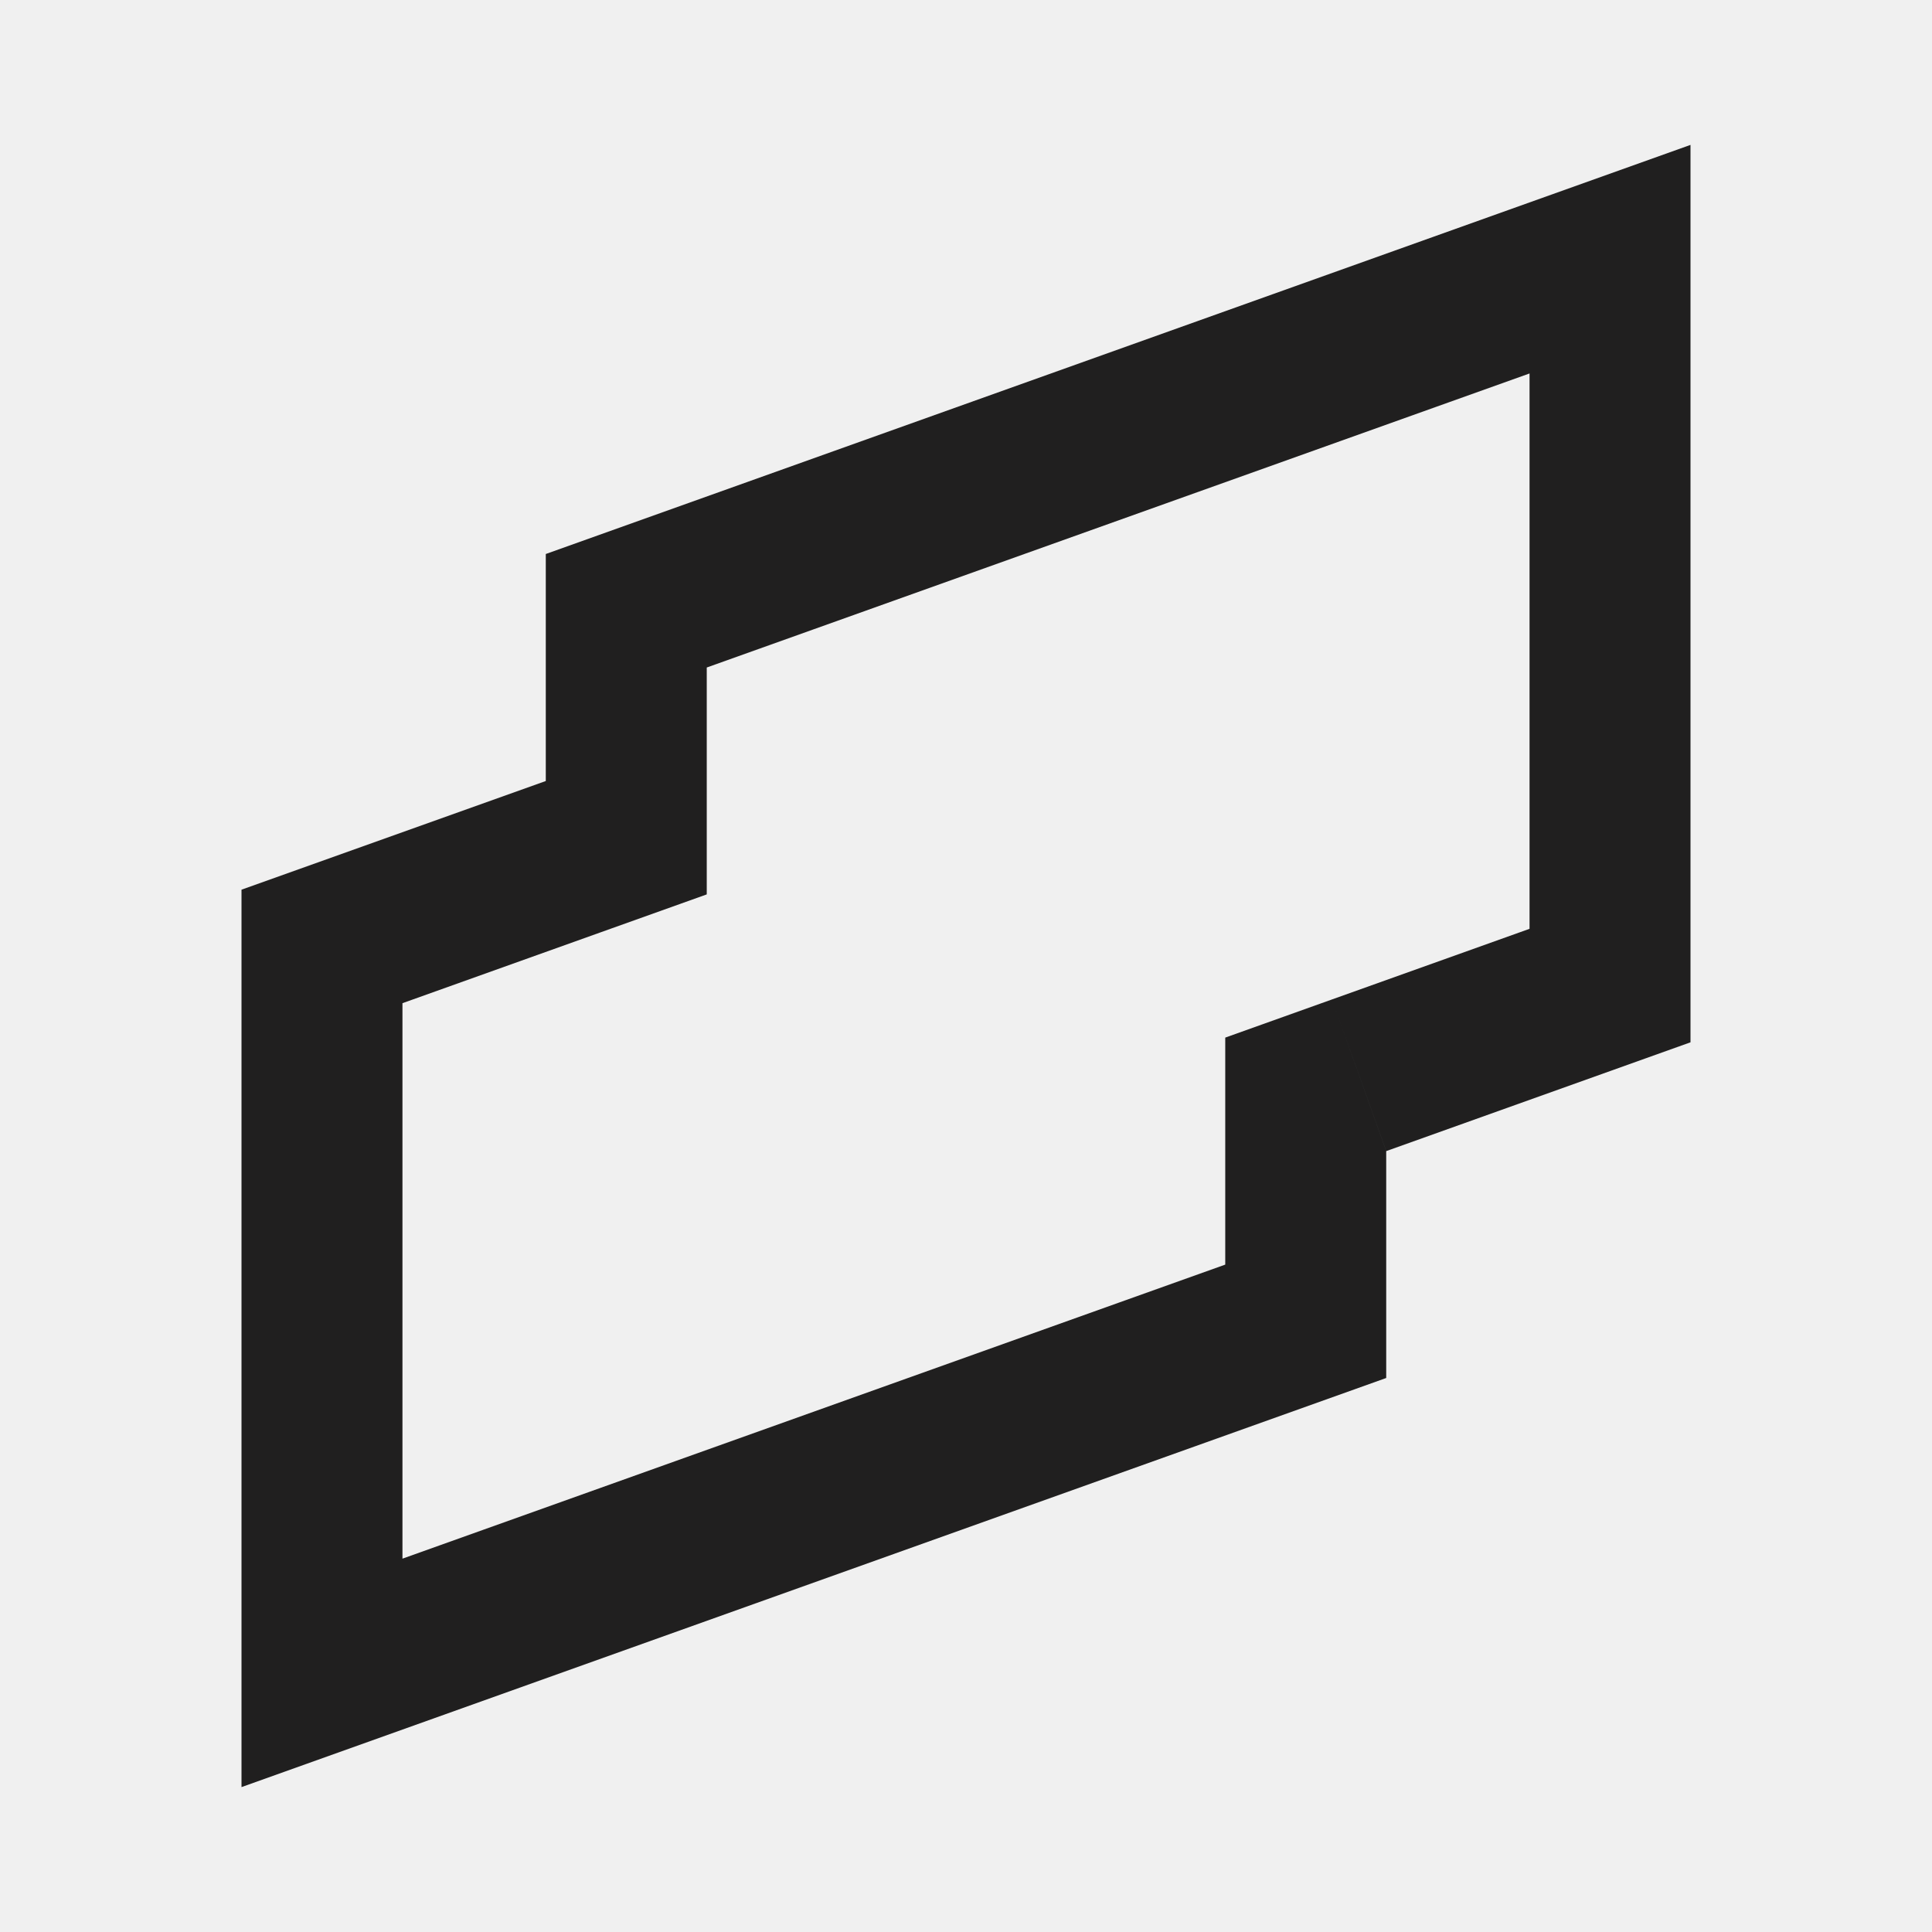
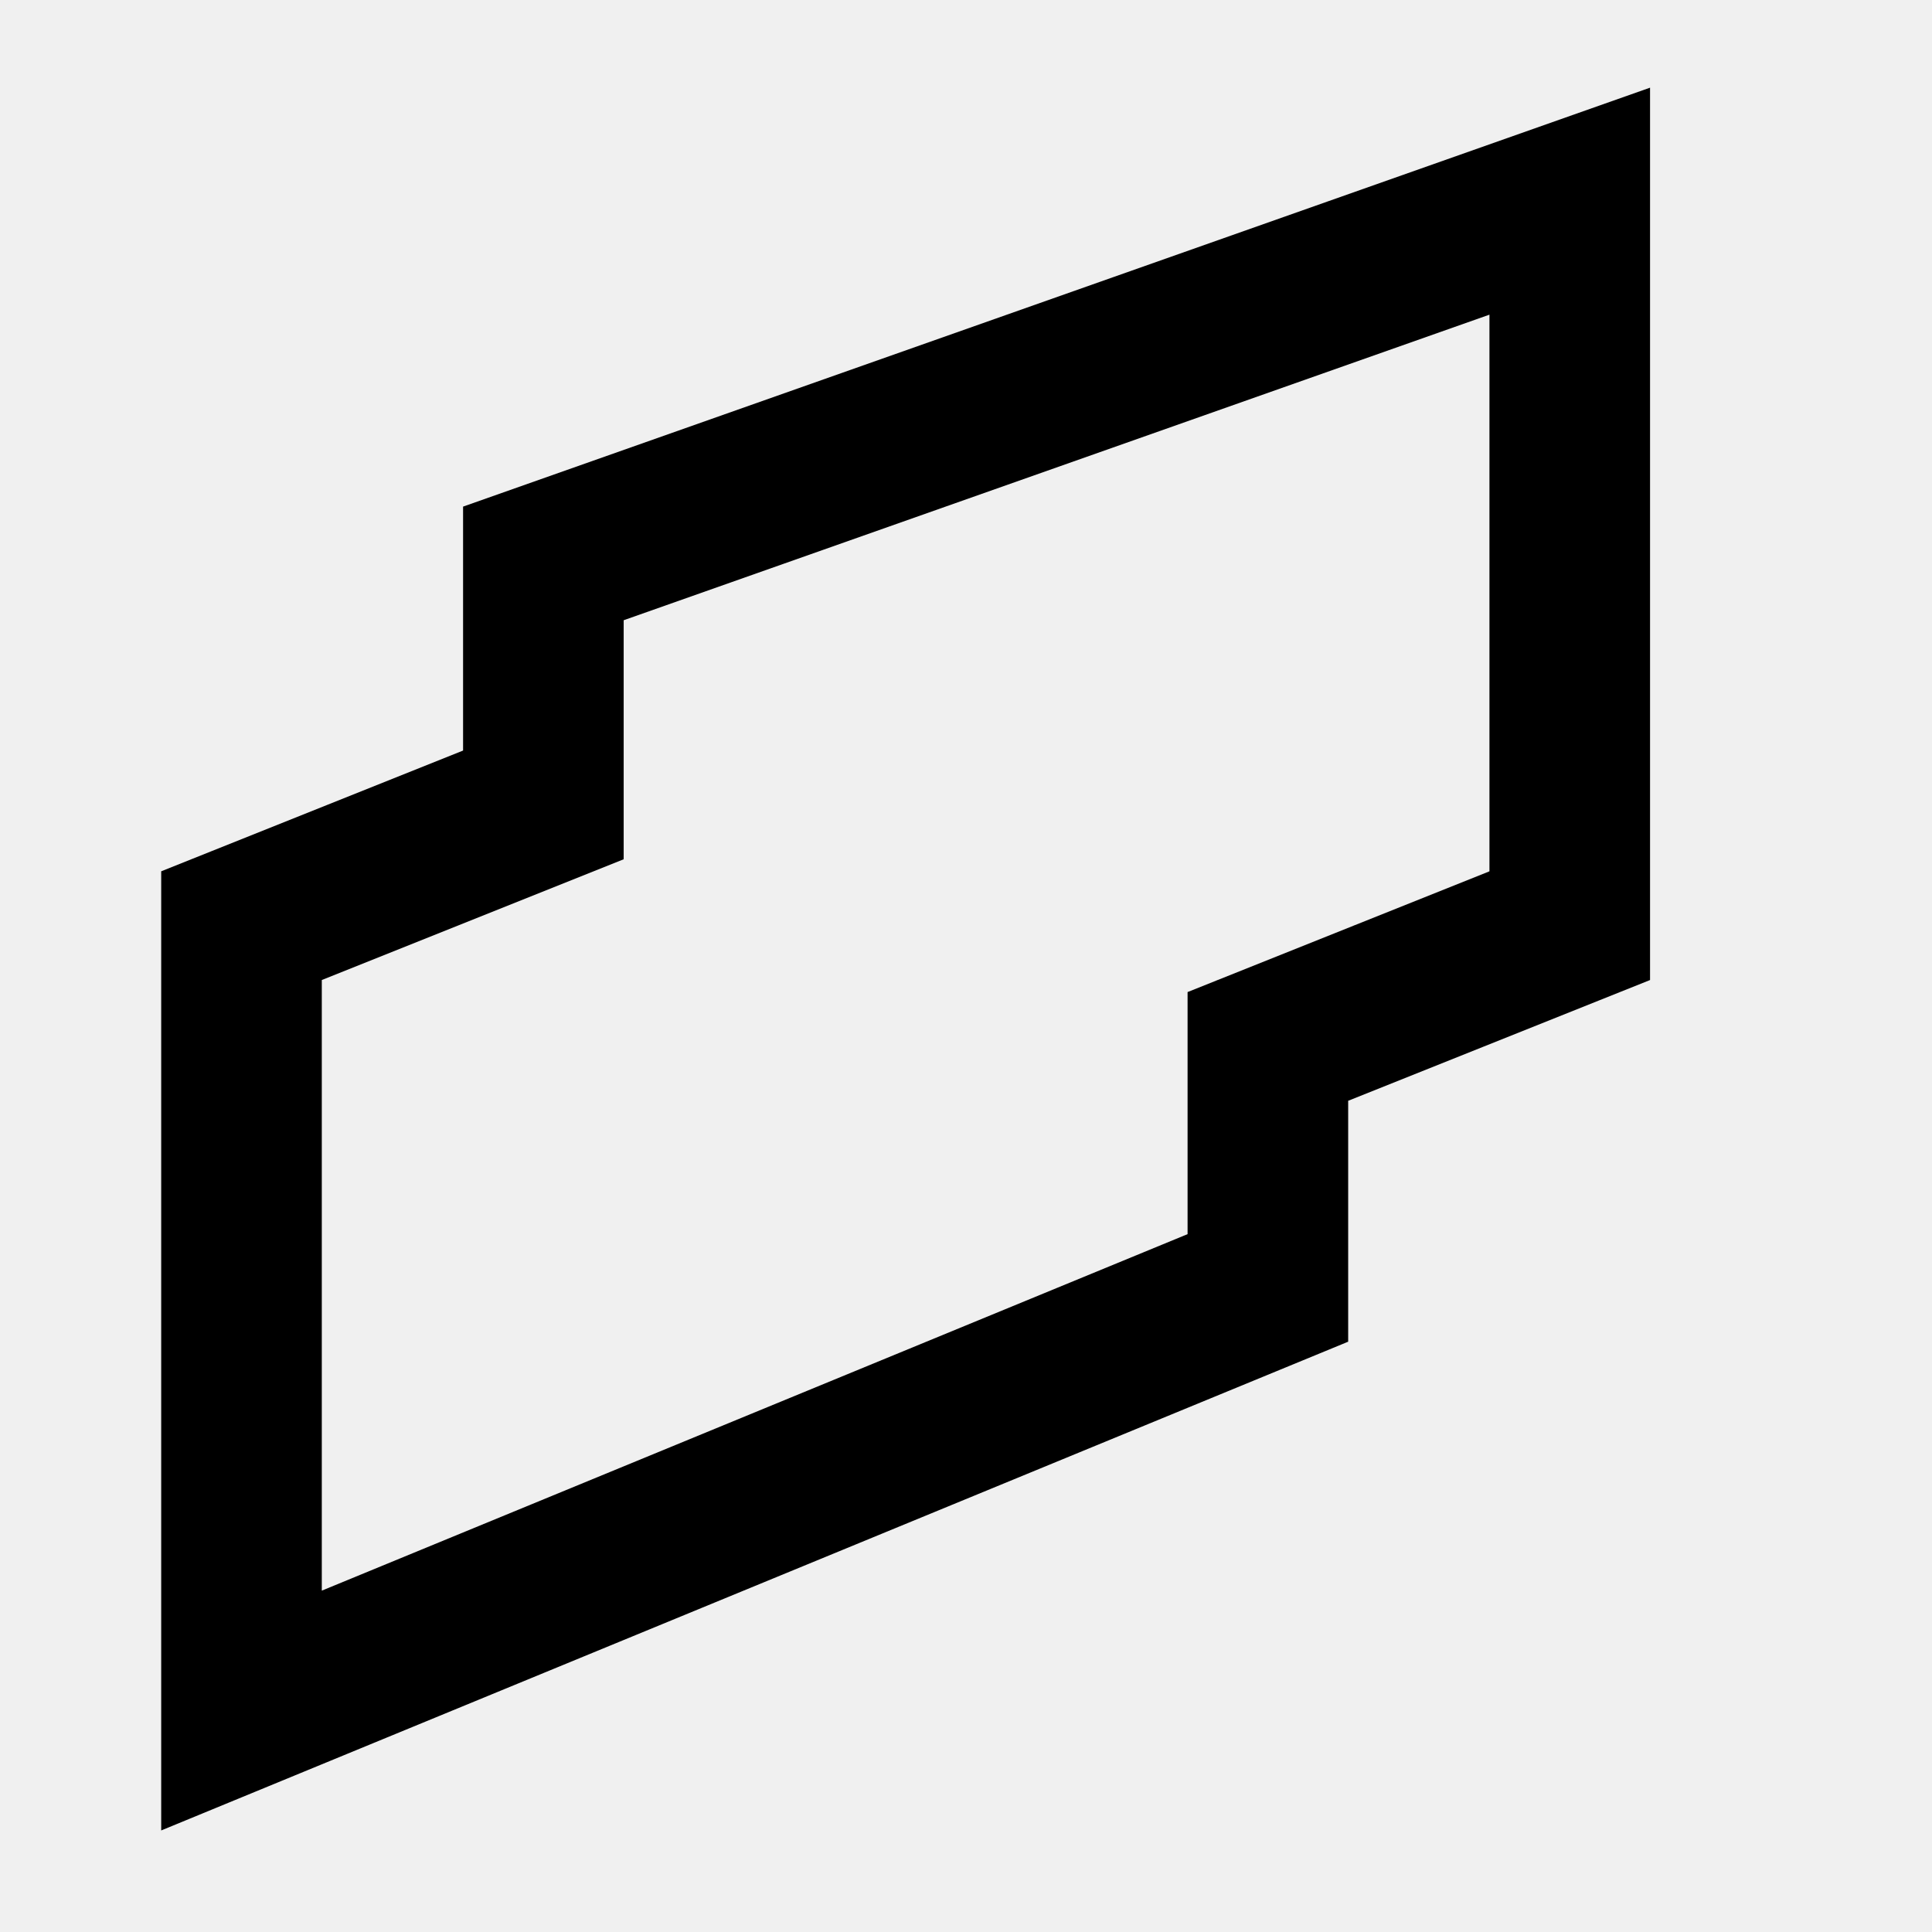
<svg xmlns="http://www.w3.org/2000/svg" width="16" height="16" viewBox="0 0 16 16" fill="none">
-   <mask id="path-1-inside-1_843_7841" fill="white">
-     <path fill-rule="evenodd" clip-rule="evenodd" d="M14 1.2L4.52 4.588V6.468L2 7.368V14.8L11.48 11.412V9.533L14 8.632V1.2Z" />
-   </mask>
-   <path d="M4.52 4.588L4.071 3.333L3.187 3.649V4.588H4.52ZM14 1.2H15.333V-0.692L13.551 -0.055L14 1.2ZM4.52 6.468L4.969 7.723L5.853 7.407V6.468H4.52ZM2 7.368L1.551 6.113L0.667 6.429V7.368H2ZM2 14.8H0.667V16.693L2.449 16.056L2 14.8ZM11.48 11.412L11.929 12.668L12.813 12.352V11.412H11.48ZM11.48 9.533L11.031 8.277L10.147 8.593V9.533H11.48ZM14 8.632L14.449 9.887L15.333 9.571V8.632H14ZM4.969 5.844L14.449 2.456L13.551 -0.055L4.071 3.333L4.969 5.844ZM5.853 6.468V4.588H3.187V6.468H5.853ZM2.449 8.624L4.969 7.723L4.071 5.212L1.551 6.113L2.449 8.624ZM3.333 14.8V7.368H0.667V14.8H3.333ZM11.031 10.157L1.551 13.545L2.449 16.056L11.929 12.668L11.031 10.157ZM10.147 9.533V11.412H12.813V9.533H10.147ZM13.551 7.376L11.031 8.277L11.929 10.788L14.449 9.887L13.551 7.376ZM12.667 1.2V8.632H15.333V1.2H12.667Z" fill="#201F1F" mask="url(#path-1-inside-1_843_7841)" />
+   <path d="M2 14.166V8.166V7.666L4.5 6.666V4.666L13 1.666V7.666L10.5 8.666V10.666L2 14.166Z" stroke="black" stroke-width="1.33" />
</svg>
